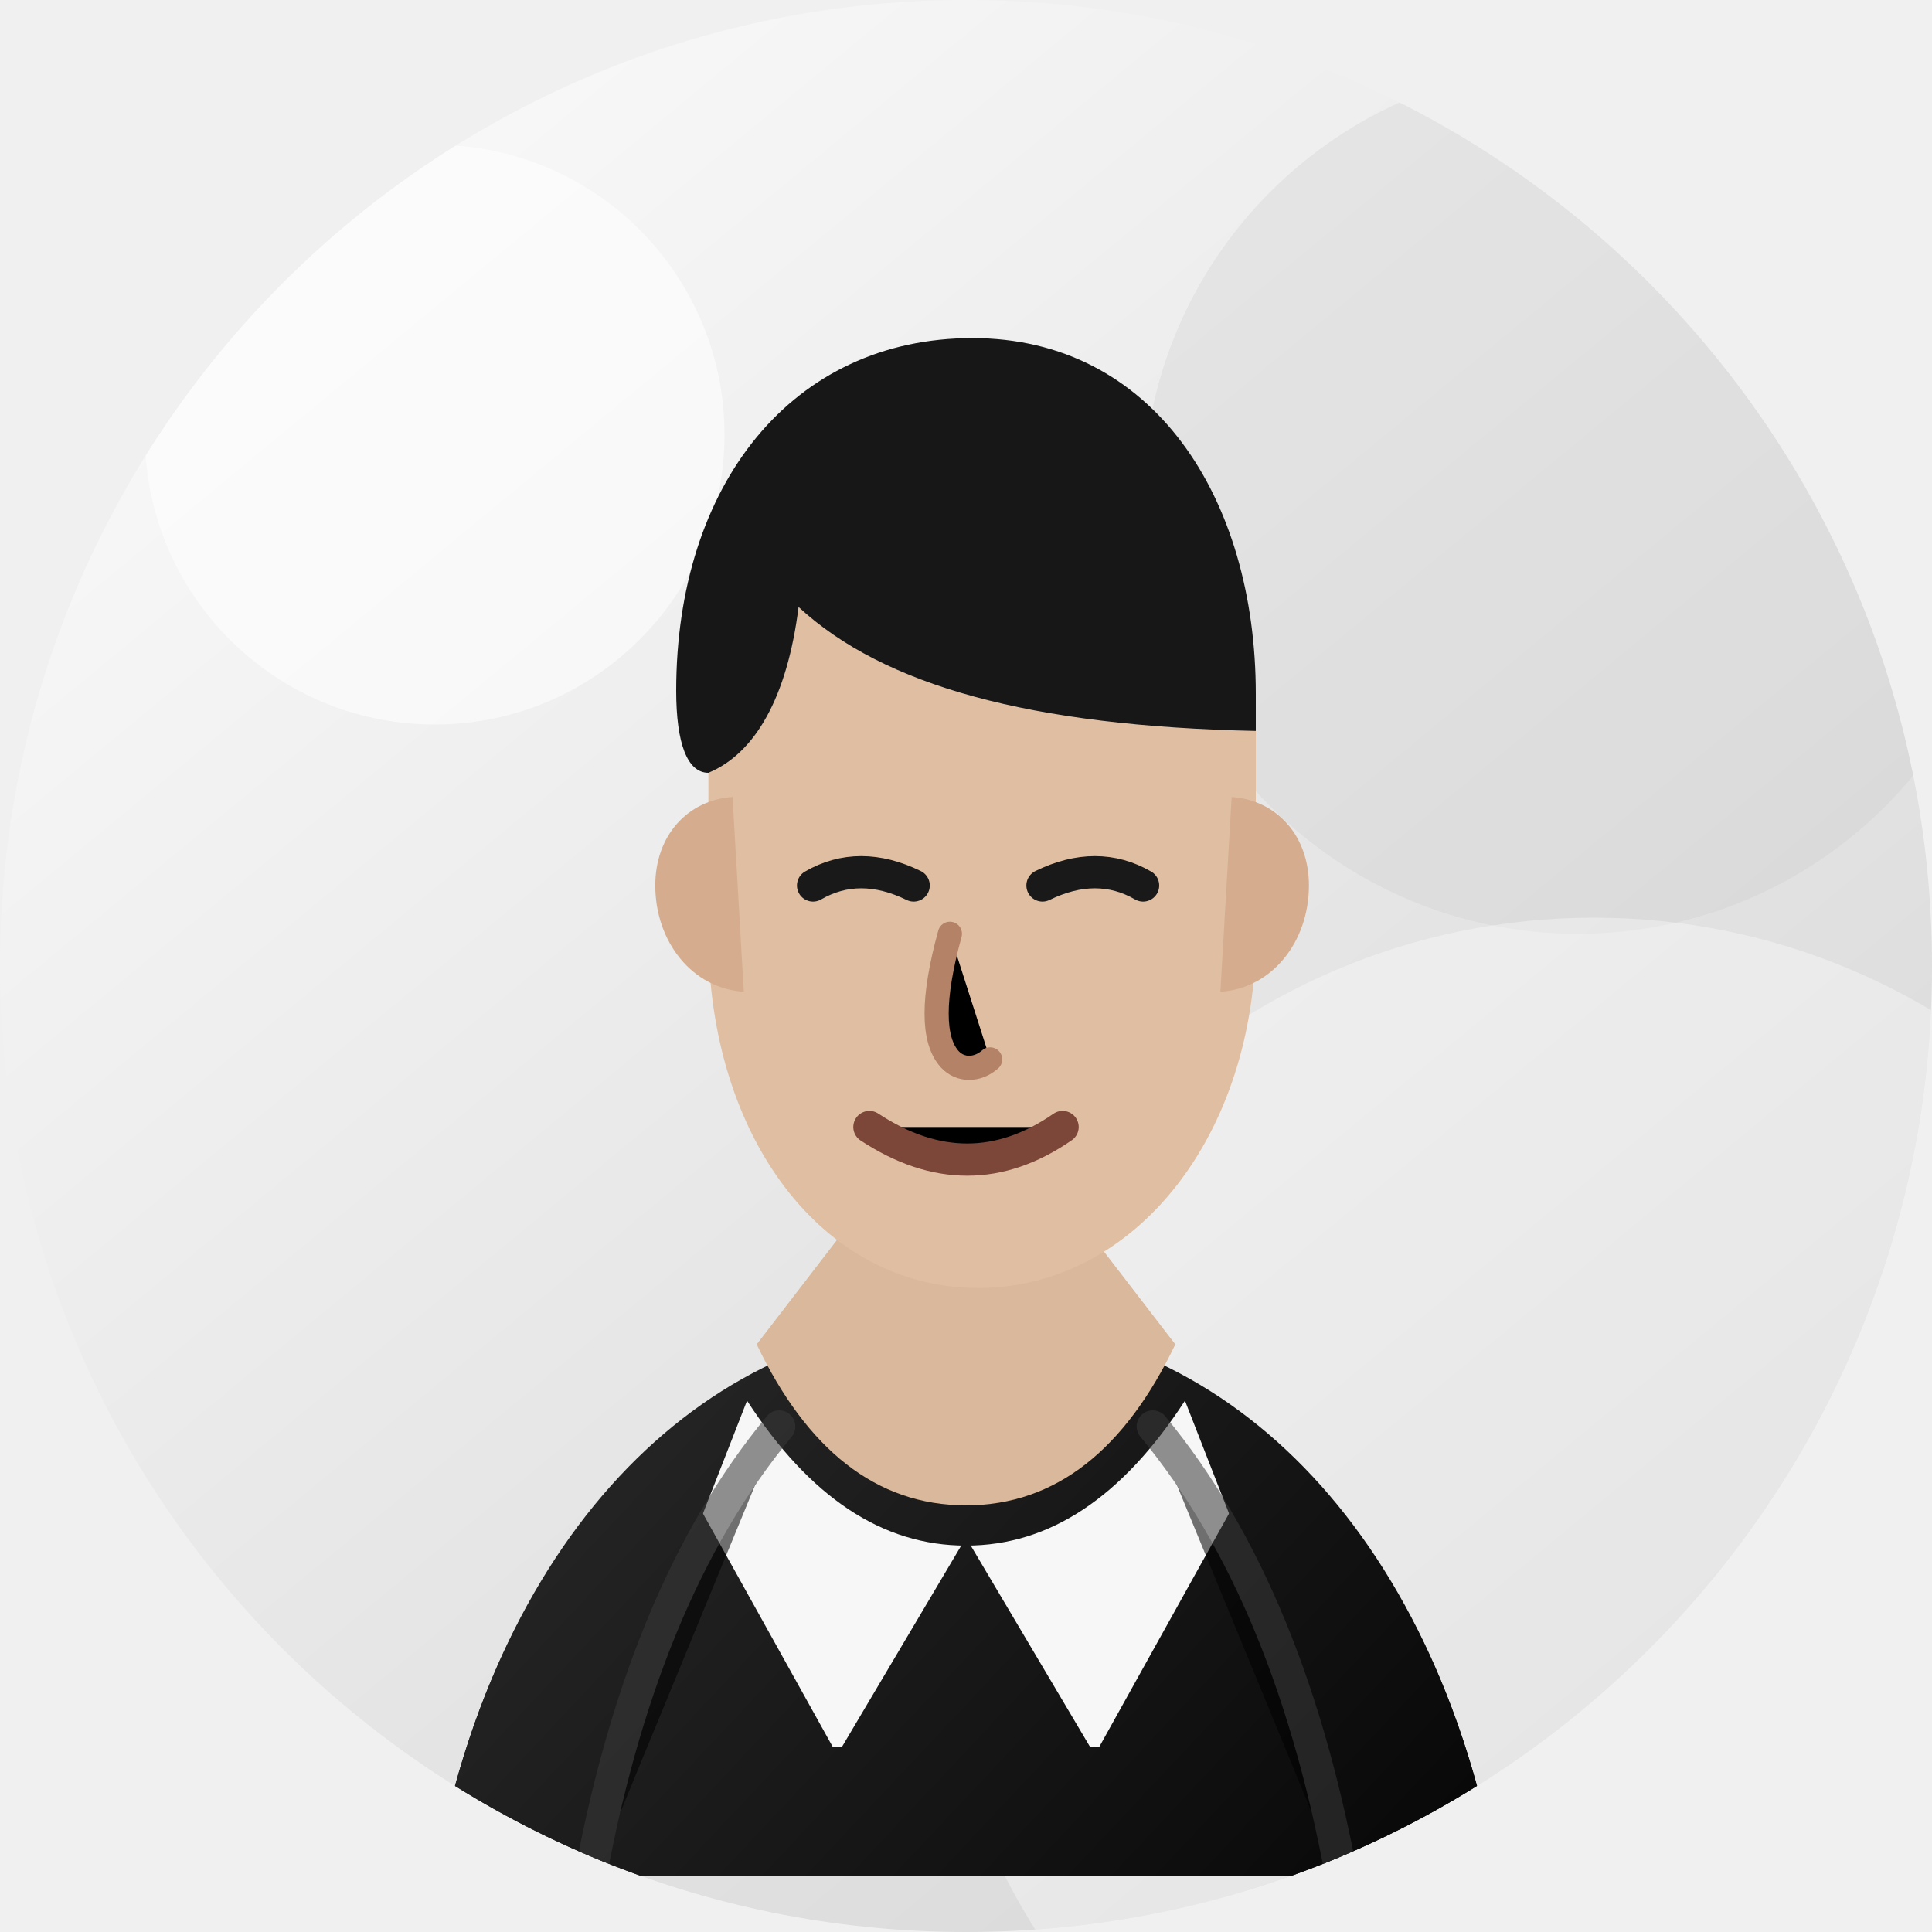
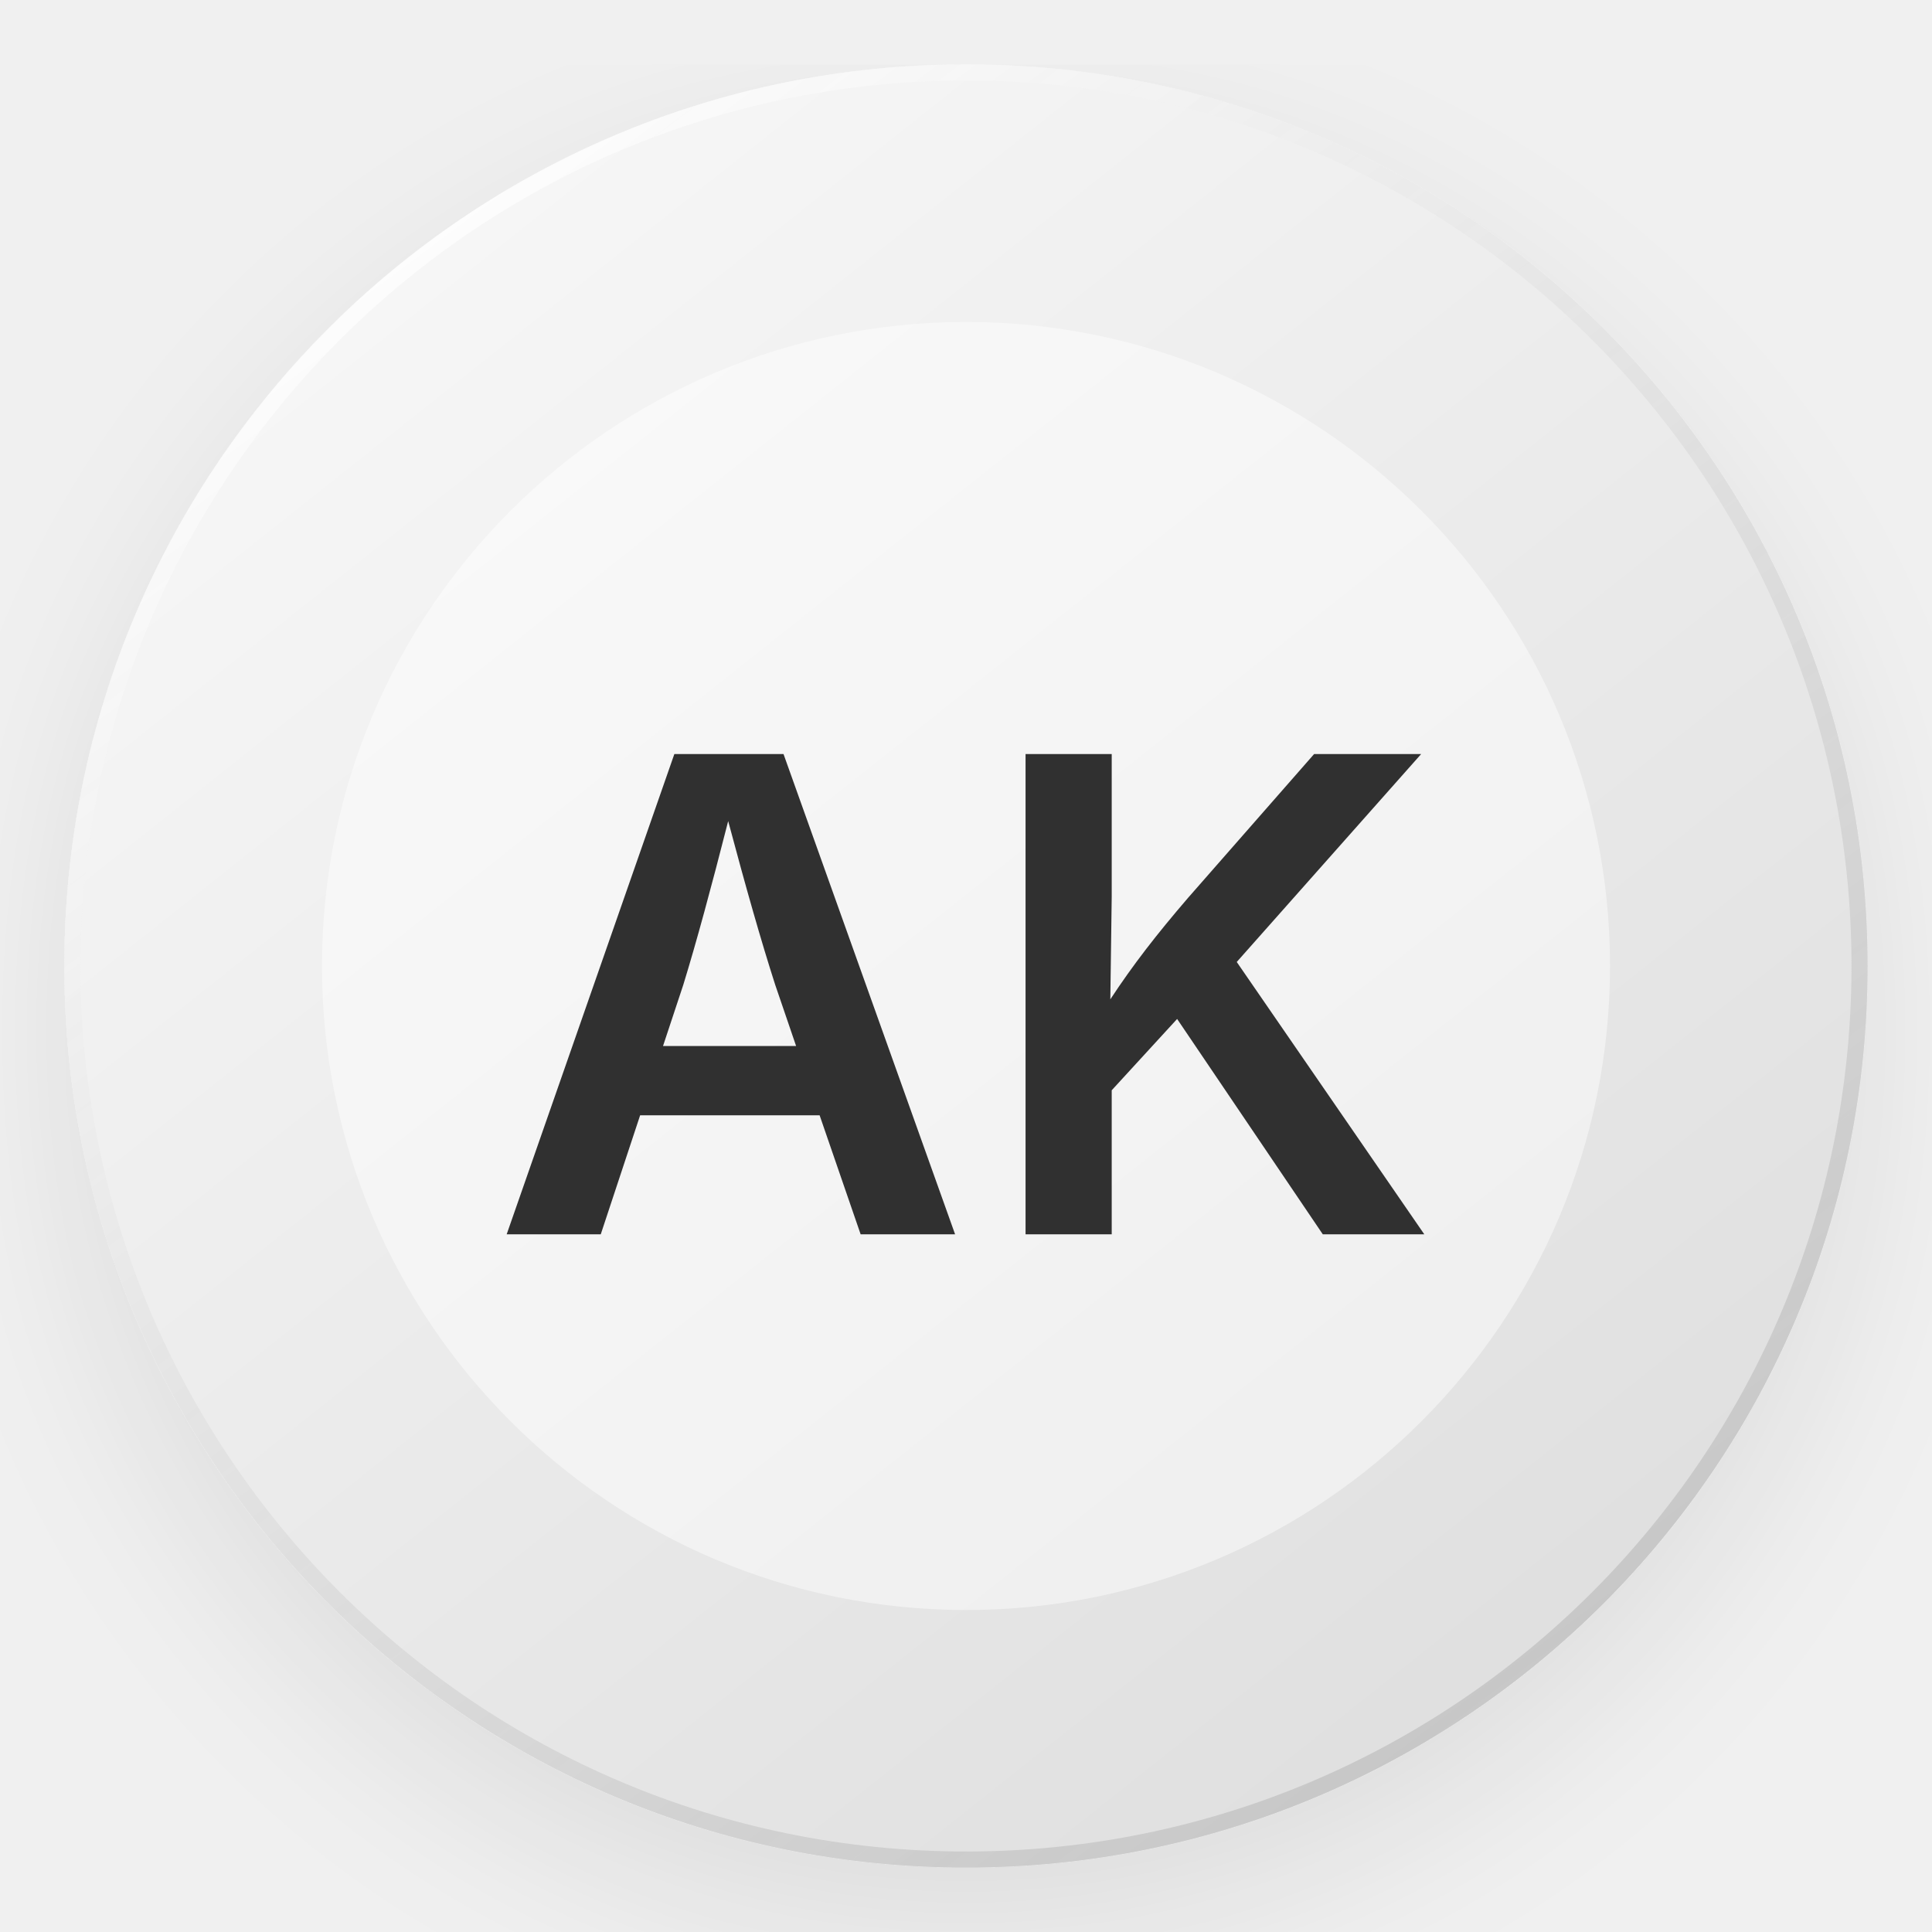
<svg xmlns="http://www.w3.org/2000/svg" width="240" height="240" viewBox="0 0 240 240" role="img" aria-labelledby="title desc">
  <defs>
-     <linearGradient id="bg" x1="40" y1="24" x2="202" y2="220" gradientUnits="userSpaceOnUse">
-       <stop stop-color="#f8f8f8" />
-       <stop offset="1" stop-color="#d8d8d8" />
+     <linearGradient id="bg" x1="44" y1="26" x2="198" y2="220" gradientUnits="userSpaceOnUse">
+       <stop stop-color="#f7f7f7" />
+       <stop offset="1" stop-color="#dedede" />
    </linearGradient>
-     <linearGradient id="shirt" x1="76" y1="146" x2="174" y2="238" gradientUnits="userSpaceOnUse">
-       <stop stop-color="#2a2a2a" />
-       <stop offset="1" stop-color="#080808" />
+     <linearGradient id="ring" x1="50" y1="24" x2="192" y2="214" gradientUnits="userSpaceOnUse">
+       <stop stop-color="#ffffff" stop-opacity=".84" />
+       <stop offset="1" stop-color="#bdbdbd" stop-opacity=".72" />
    </linearGradient>
-     <clipPath id="clip">
-       <circle cx="120" cy="120" r="120" />
-     </clipPath>
+     <filter id="softShadow" x="-20%" y="-20%" width="140%" height="140%" color-interpolation-filters="sRGB">
+       <feDropShadow dx="0" dy="8" stdDeviation="10" flood-color="#000000" flood-opacity=".08" />
+     </filter>
  </defs>
-   <g clip-path="url(#clip)">
-     <rect width="240" height="240" fill="url(#bg)" />
-     <circle cx="54" cy="54" r="36" fill="#ffffff" opacity=".55" />
-     <circle cx="196" cy="62" r="54" fill="#c8c8c8" opacity=".28" />
-     <circle cx="198" cy="196" r="82" fill="#ffffff" opacity=".34" />
-     <path d="M54 233c7.8-43.2 34.2-69 66-69s58.2 25.8 66 69H54Z" fill="url(#shirt)" />
-     <path d="M94 167c6.2 13 14.8 20 26 20s19.8-7 26-20l-10-13h-32l-10 13Z" fill="#d9b89b" />
-     <path d="M88 91c0-25.4 13.8-43 33.5-43S156 65.6 156 91v25.2c0 24.8-15 43.8-34.5 43.8S88 141 88 116.2V91Z" fill="#e0bea2" />
-     <path d="M91 99c-5.6.4-9.6 4.8-9.6 11 0 7 4.6 12.8 11 13.2L91 99Zm62 0c5.6.4 9.6 4.8 9.6 11 0 7-4.6 12.8-11 13.2L153 99Z" fill="#d5ad8e" />
-     <path d="M88 96c5.8-2.4 9.8-9.4 11.2-20.6 10.6 9.8 28.8 14.8 56.8 15.4v-4.6C156 61.8 143.2 42 120.8 42 98.4 42 84 60.2 84 85.8c0 6.6 1.4 10.2 4 10.2Z" fill="#171717" />
-     <path d="M101 110c3.8-2.2 8-2.2 12.5 0M129.5 110c4.5-2.2 8.7-2.2 12.5 0" stroke="#191919" stroke-width="4" stroke-linecap="round" />
-     <path d="M118 116c-2.2 8-2.2 13.2 0 15.6 1.3 1.4 3.4 1.4 5 0" stroke="#b48267" stroke-width="3" stroke-linecap="round" />
-     <path d="M108 140c8.2 5.4 16.2 5.4 24 0" stroke="#7c4638" stroke-width="4" stroke-linecap="round" />
-     <path d="M76 217h88l-16.8-43c-7.8 12-16.8 18-27.2 18s-19.4-6-27.2-18L76 217Z" fill="#f7f7f7" />
-     <path d="M54 233c4.3-23.9 14.2-42.3 28.2-54.2L104 218l16-27 16 27 21.8-39.2c14 11.9 23.9 30.3 28.2 54.2H54Z" fill="url(#shirt)" />
-     <path d="M73 235c4.3-24.5 12.2-43.8 23.8-57.8M167 235c-4.3-24.5-12.2-43.8-23.8-57.8" stroke="#383838" stroke-width="4" stroke-linecap="round" opacity=".55" />
-   </g>
+   <circle cx="120" cy="120" r="112" fill="url(#bg)" filter="url(#softShadow)" />
+   <circle cx="120" cy="120" r="111" fill="none" stroke="url(#ring)" stroke-width="2" />
+   <circle cx="120" cy="120" r="80" fill="#ffffff" opacity=".46" />
+   <text x="120" y="123" fill="#303030" dominant-baseline="middle" font-family="-apple-system, BlinkMacSystemFont, 'SF Pro Display', 'Segoe UI', sans-serif" font-size="82" font-weight="600" letter-spacing=".8" text-anchor="middle">AK</text>
</svg>
